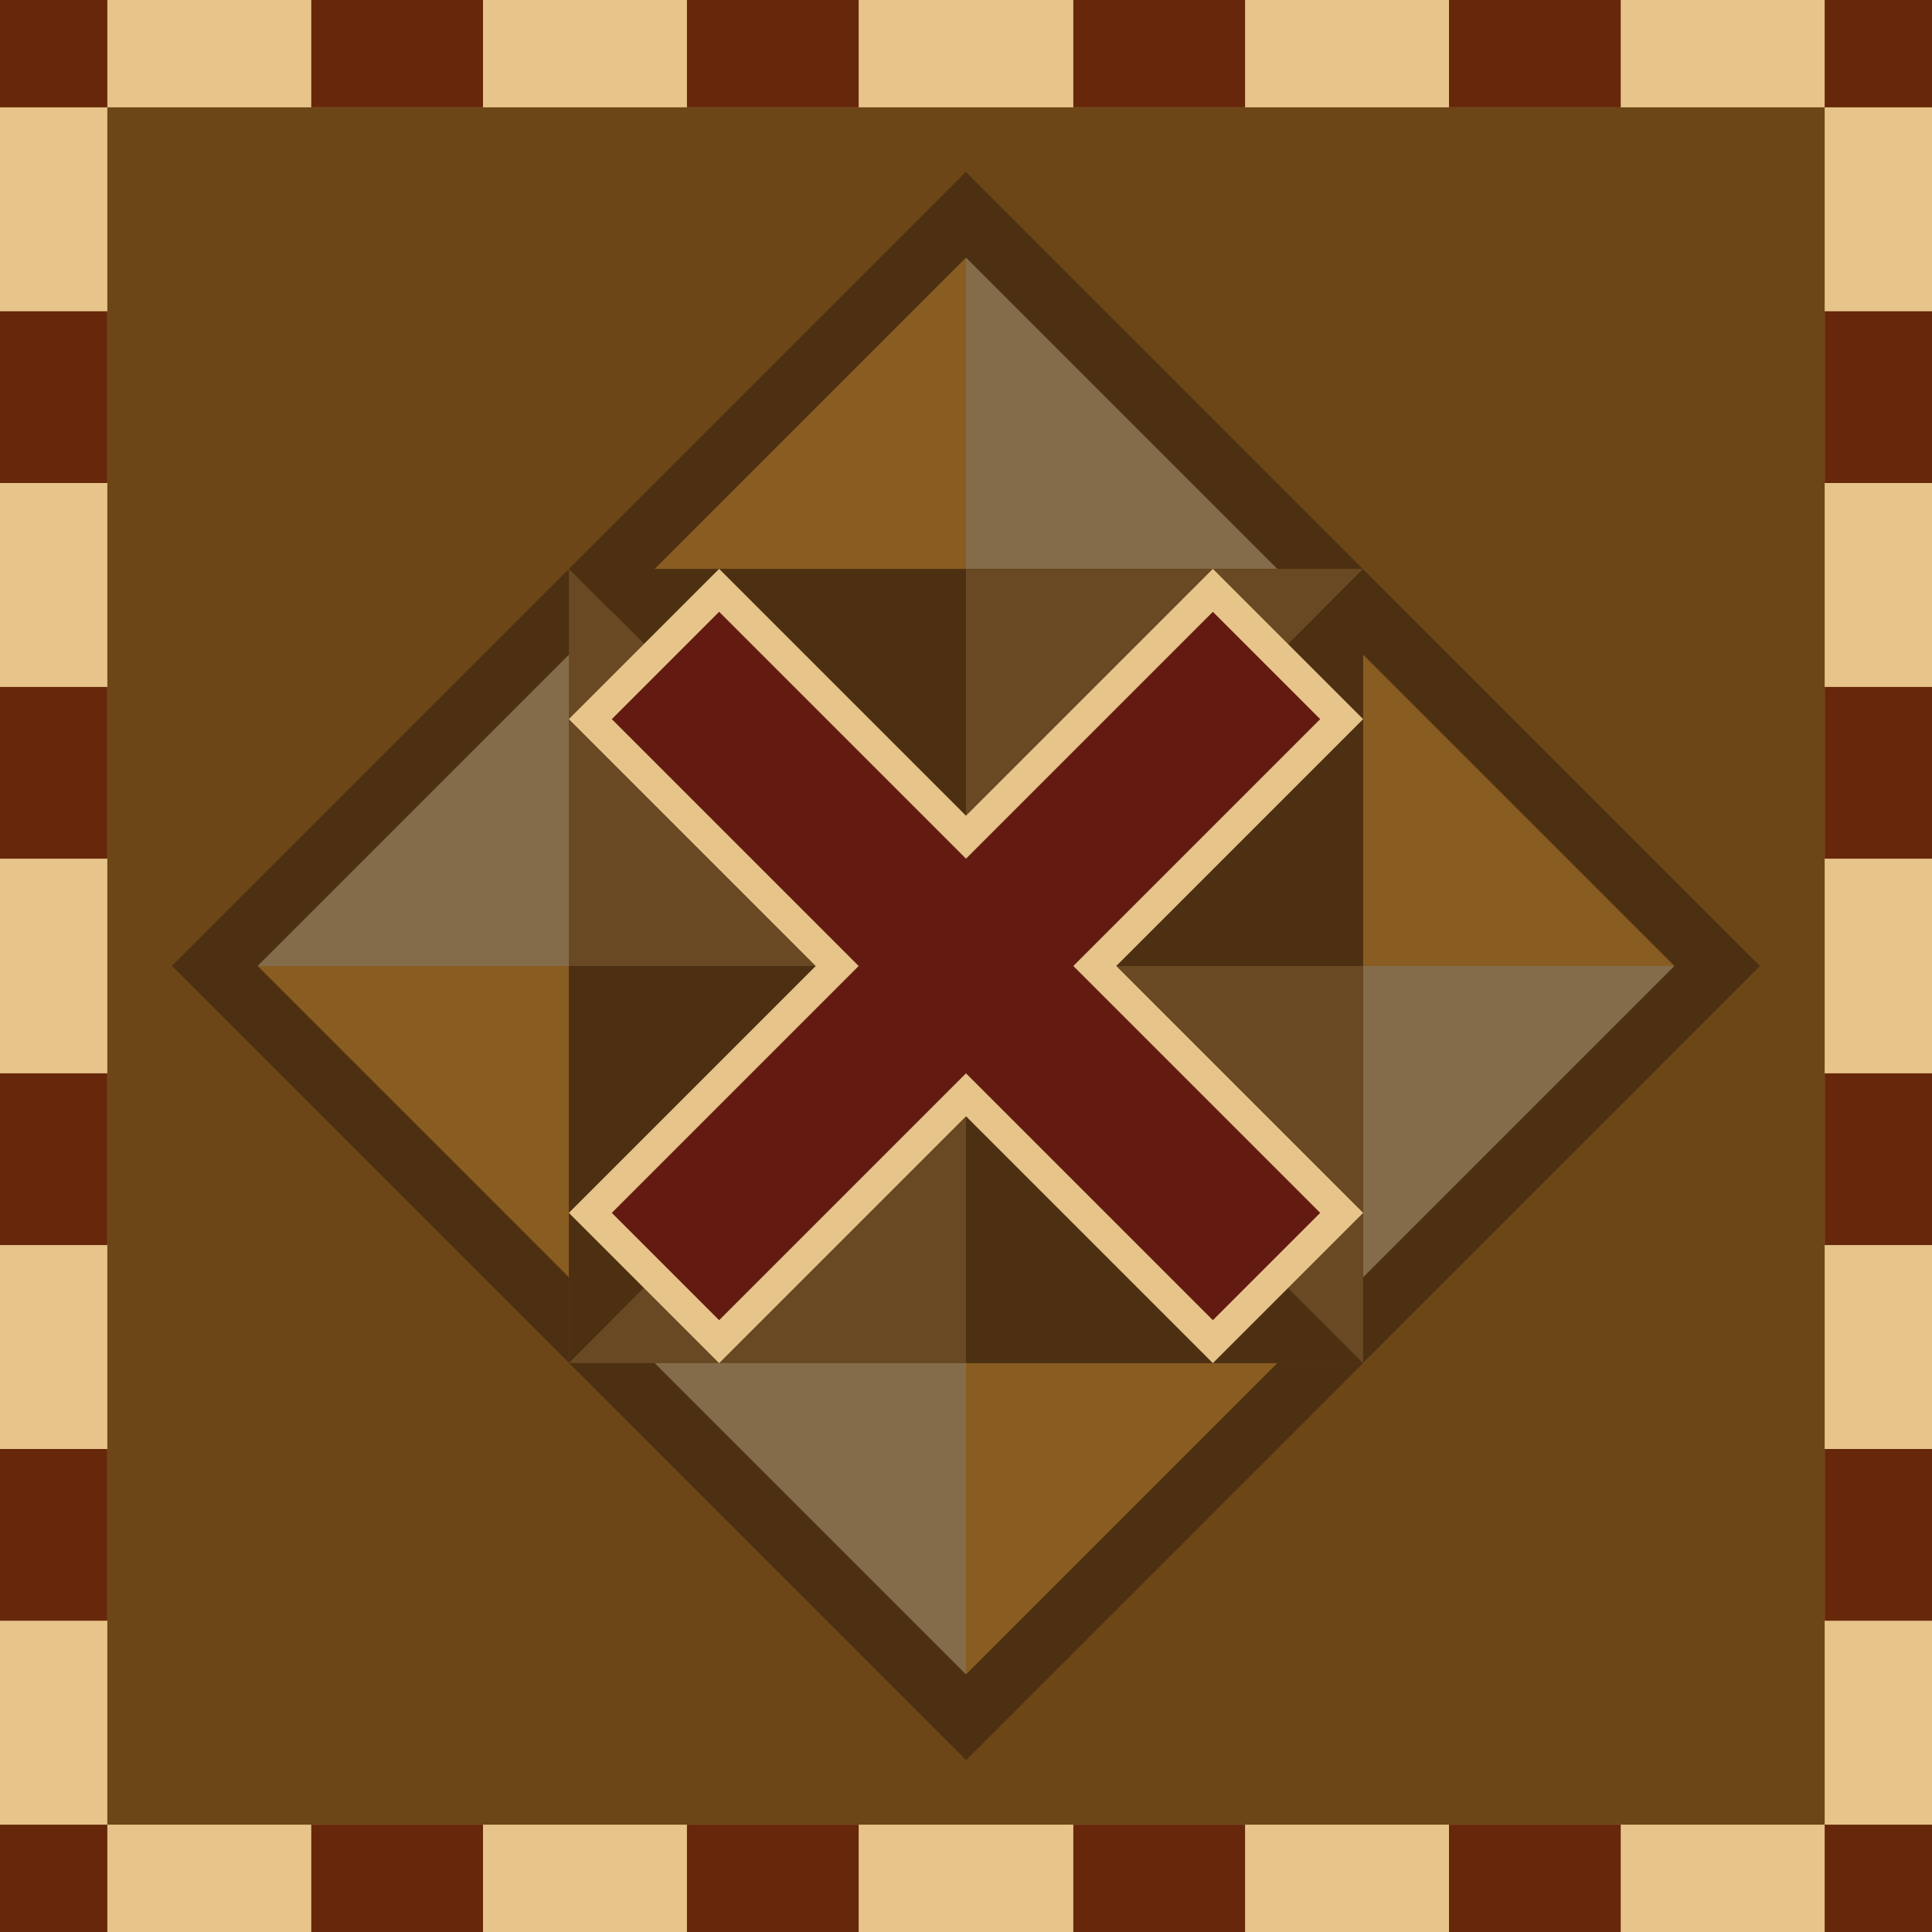
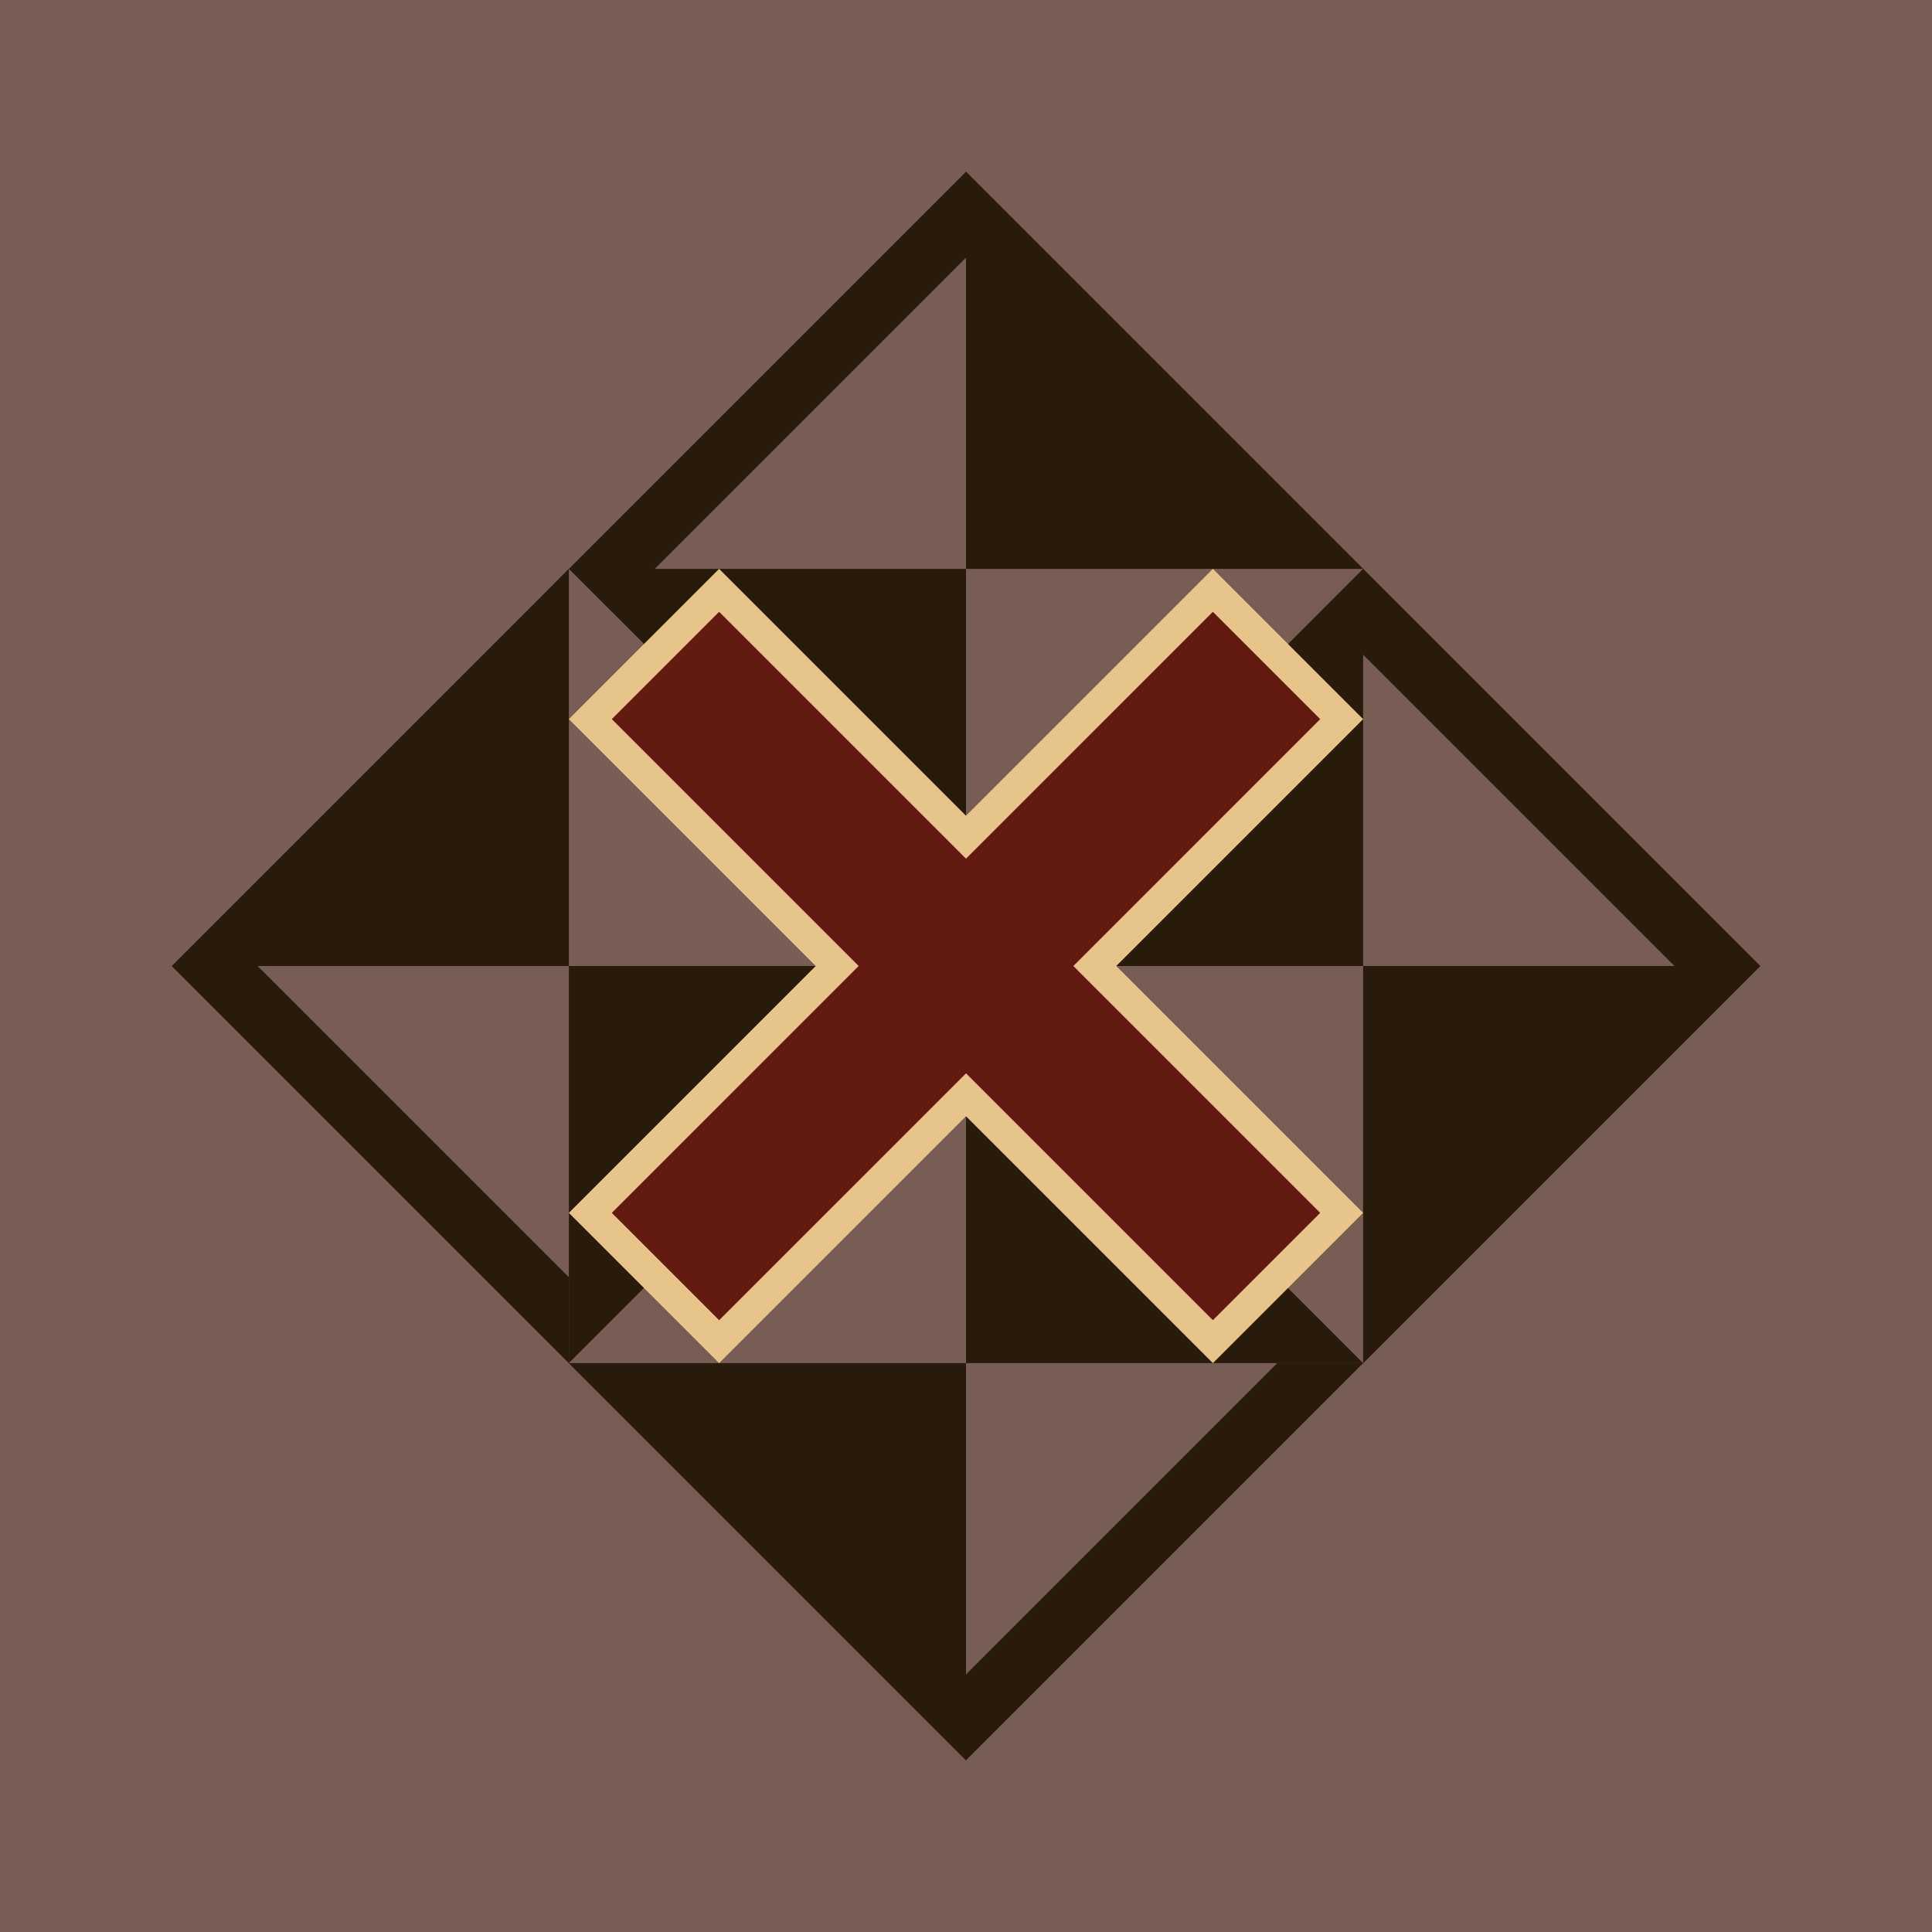
<svg xmlns="http://www.w3.org/2000/svg" id="Réteg_1" version="1.1" viewBox="0 0 18 18">
  <defs>
    <style>
      .st0 {
        fill: #631b11;
      }

      .st1 {
-         fill: #67270a;
+         display: none;
+         fill: #846c4a;
      }

      .st2 {
-         fill: #684923;
+         fill: #785d54;
      }

      .st3 {
-         fill: #4c3011;
+         fill: #291b0c;
      }

-       .st4, .st5 {
-         fill: #846c4a;
-       }
- 
-       .st5 {
-         display: none;
-       }
- 
-       .st6 {
-         fill: #6d4617;
-       }
- 
-       .st7 {
-         fill: #895c21;
-       }
- 
-       .st8 {
+       .st4 {
        fill: #e6c48a;
      }
    </style>
  </defs>
  <g>
-     <rect class="st6" y="0" width="18" height="18" />
-     <path class="st8" d="M17,1v16H1V1h16M18,0H0v18h18V0h0Z" />
-     <rect class="st1" y="0" width="1" height="1" />
-     <rect class="st1" x="17" y="0" width="1" height="1" />
-     <rect class="st1" x="17" y="17" width="1" height="1" />
-     <rect class="st1" y="17" width="1" height="1" />
-     <rect class="st1" x="2.9" y="17" width="1.6" height="1" />
-     <rect class="st1" x="10" y="17" width="1.6" height="1" />
-     <rect class="st1" x="13.5" y="17" width="1.6" height="1" />
-     <rect class="st1" x="6.4" y="17" width="1.6" height="1" />
-     <rect class="st1" x="2.9" y="0" width="1.6" height="1" />
-     <rect class="st1" x="6.4" y="0" width="1.6" height="1" />
-     <rect class="st1" x="10" y="0" width="1.6" height="1" />
-     <rect class="st1" x="13.5" y="0" width="1.6" height="1" />
-     <rect class="st1" x="17" y="2.9" width="1" height="1.6" />
-     <rect class="st1" x="17" y="6.4" width="1" height="1.6" />
-     <rect class="st1" x="17" y="10" width="1" height="1.6" />
-     <rect class="st1" x="17" y="13.5" width="1" height="1.6" />
-     <rect class="st1" y="2.9" width="1" height="1.6" />
-     <rect class="st1" y="6.4" width="1" height="1.6" />
-     <rect class="st1" y="10" width="1" height="1.6" />
-     <rect class="st1" y="13.5" width="1" height="1.6" />
+     <rect class="st2" y="0" width="18" height="18" />
+     <path class="st2" d="M17,1v16H1V1h16M18,0H0v18h18V0h0Z" />
+     <rect class="st2" y="0" width="1" height="1" />
+     <rect class="st2" x="17" y="0" width="1" height="1" />
+     <rect class="st2" x="17" y="17" width="1" height="1" />
+     <rect class="st2" y="17" width="1" height="1" />
+     <rect class="st2" x="2.9" y="17" width="1.6" height="1" />
+     <rect class="st2" x="10" y="17" width="1.6" height="1" />
+     <rect class="st2" x="13.5" y="17" width="1.6" height="1" />
+     <rect class="st2" x="6.4" y="17" width="1.6" height="1" />
+     <rect class="st2" x="2.9" y="0" width="1.6" height="1" />
+     <rect class="st2" x="6.4" y="0" width="1.6" height="1" />
+     <rect class="st2" x="10" y="0" width="1.6" height="1" />
+     <rect class="st2" x="13.5" y="0" width="1.6" height="1" />
+     <rect class="st2" x="17" y="2.9" width="1" height="1.6" />
+     <rect class="st2" x="17" y="6.4" width="1" height="1.6" />
+     <rect class="st2" x="17" y="10" width="1" height="1.6" />
+     <rect class="st2" x="17" y="13.5" width="1" height="1.6" />
+     <rect class="st2" y="2.9" width="1" height="1.6" />
+     <rect class="st2" y="6.4" width="1" height="1.6" />
+     <rect class="st2" y="10" width="1" height="1.6" />
+     <rect class="st2" y="13.5" width="1" height="1.6" />
  </g>
-   <rect class="st7" x="3.8" y="3.8" width="10.4" height="10.4" transform="translate(-3.7 9) rotate(-45)" />
-   <polygon class="st4" points="9 9 1.6 9 9 16.4 9 16.4 9 9" />
-   <polygon class="st4" points="9 9 16.4 9 9 1.6 9 1.6 9 9" />
-   <polygon class="st4" points="16.4 9 12.7 12.7 9 9 16.4 9" />
-   <polygon class="st7" points="16.4 9 12.7 5.3 9 9 16.4 9" />
-   <polygon class="st7" points="9 9 5.3 12.7 1.6 9 9 9" />
-   <polygon class="st4" points="9 9 5.3 5.3 1.7 9 9 9" />
+   <rect class="st2" x="3.8" y="3.8" width="10.4" height="10.4" transform="translate(-3.7 9) rotate(-45)" />
+   <polygon class="st3" points="9 9 1.6 9 9 16.4 9 16.4 9 9" />
+   <polygon class="st3" points="9 9 16.4 9 9 1.6 9 1.6 9 9" />
+   <polygon class="st3" points="16.4 9 12.7 12.7 9 9 16.4 9" />
+   <polygon class="st2" points="16.4 9 12.7 5.3 9 9 16.4 9" />
+   <polygon class="st2" points="9 9 5.3 12.7 1.6 9 9 9" />
+   <polygon class="st3" points="9 9 5.3 5.3 1.7 9 9 9" />
  <path class="st3" d="M9,2.4l6.6,6.6-6.6,6.6-6.6-6.6,6.6-6.6M9,1.6L1.6,9l7.4,7.4,7.4-7.4L9,1.6h0Z" />
  <g>
    <polygon class="st3" points="12.7 5.3 5.3 5.3 9 9 12.7 5.3" />
    <polygon class="st2" points="5.3 5.3 5.3 12.7 9 9 5.3 5.3" />
    <polygon class="st3" points="9 9 5.3 12.7 5.3 9 9 9" />
    <polygon class="st2" points="5.3 12.7 12.7 12.7 9 9 5.3 12.7" />
    <polygon class="st3" points="9 9 12.7 12.7 12.7 5.3 9 9" />
    <polygon class="st3" points="9 9 12.7 12.7 9 12.7 9 9" />
    <polygon class="st2" points="9 9 12.7 5.3 9 5.3 9 9" />
    <polygon class="st2" points="9 9 12.7 12.7 12.7 9 9 9" />
  </g>
-   <rect class="st5" x="5.3" y="5.3" width="7.3" height="7.3" />
+   <rect class="st1" x="5.3" y="5.3" width="7.3" height="7.3" />
  <g>
    <polygon class="st0" points="9 10.2 6.7 12.5 5.5 11.3 7.8 9 5.5 6.7 6.7 5.5 9 7.8 11.3 5.5 12.5 6.7 10.2 9 12.5 11.3 11.3 12.5 9 10.2" />
-     <path class="st8" d="M6.7,5.7l2.1,2.1.2.2.2-.2,2.1-2.1,1,1-2.1,2.1-.2.2.2.2,2.1,2.1-1,1-2.1-2.1-.2-.2-.2.2-2.1,2.1-1-1,2.1-2.1.2-.2-.2-.2-2.1-2.1,1-1M11.3,5.3l-2.3,2.3-2.3-2.3-1.4,1.4,2.3,2.3-2.3,2.3,1.4,1.4,2.3-2.3,2.3,2.3,1.4-1.4-2.3-2.3,2.3-2.3-1.4-1.4h0Z" />
+     <path class="st4" d="M6.7,5.7l2.1,2.1.2.2.2-.2,2.1-2.1,1,1-2.1,2.1-.2.2.2.2,2.1,2.1-1,1-2.1-2.1-.2-.2-.2.2-2.1,2.1-1-1,2.1-2.1.2-.2-.2-.2-2.1-2.1,1-1M11.3,5.3l-2.3,2.3-2.3-2.3-1.4,1.4,2.3,2.3-2.3,2.3,1.4,1.4,2.3-2.3,2.3,2.3,1.4-1.4-2.3-2.3,2.3-2.3-1.4-1.4h0Z" />
  </g>
</svg>
